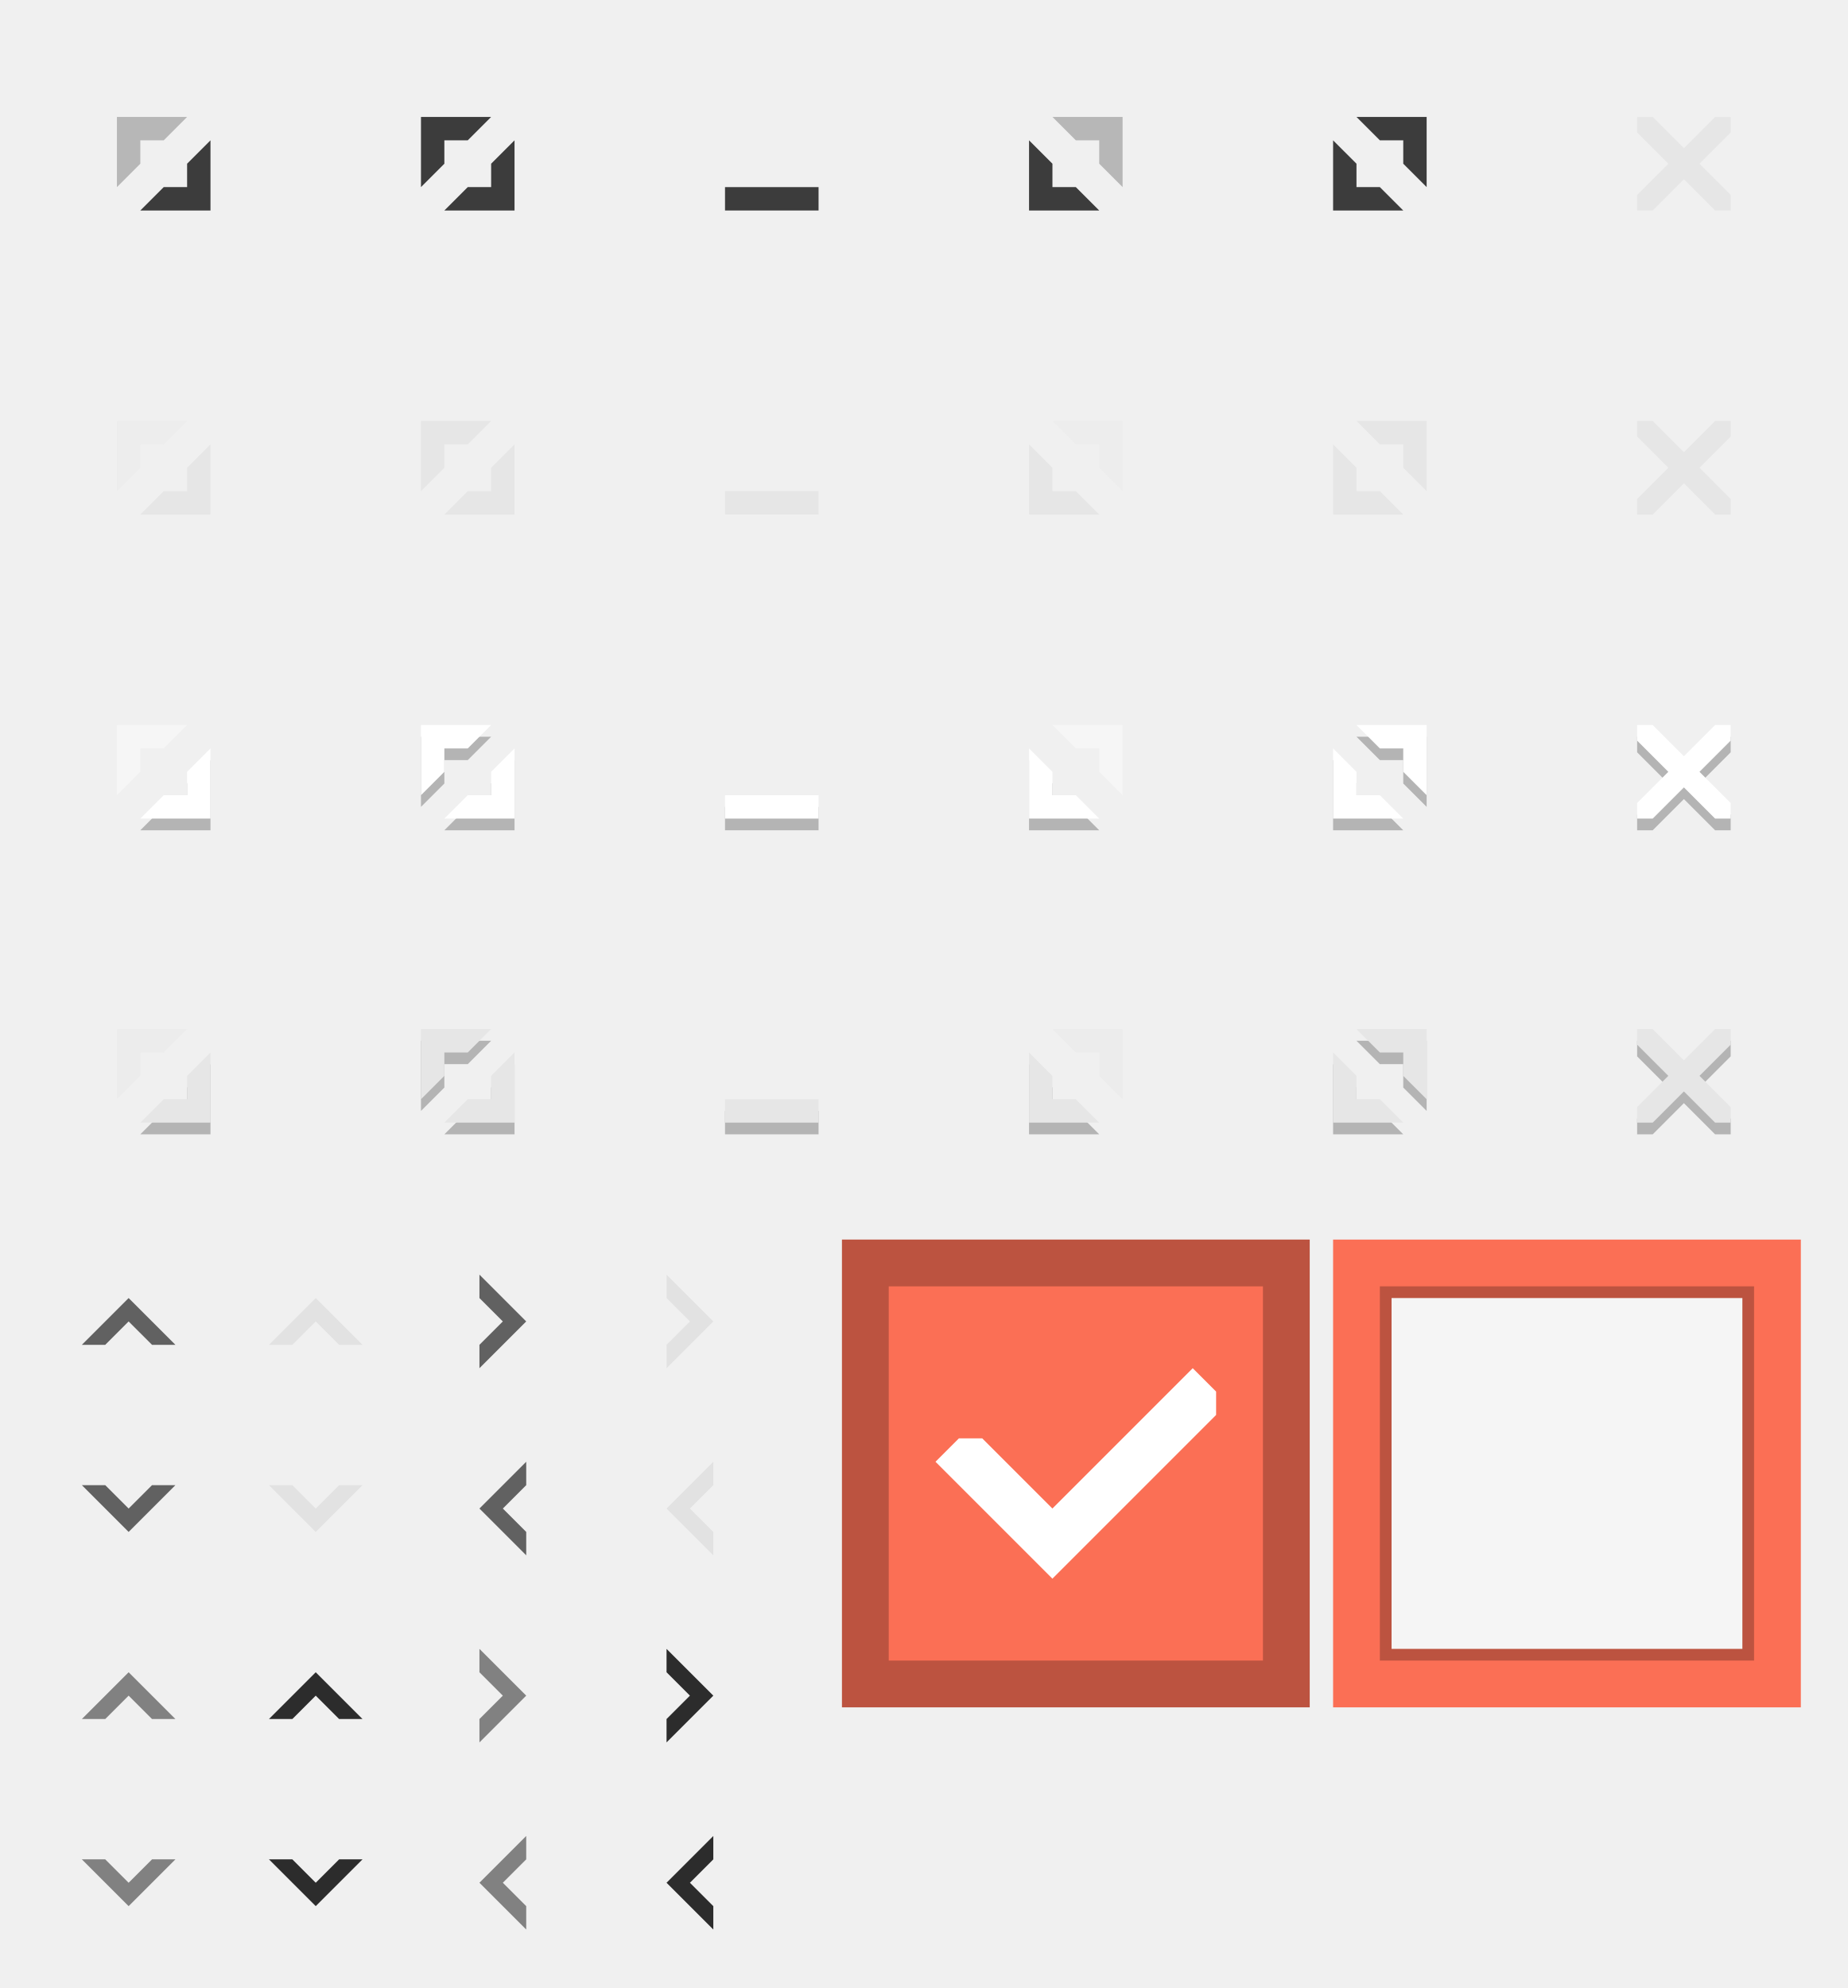
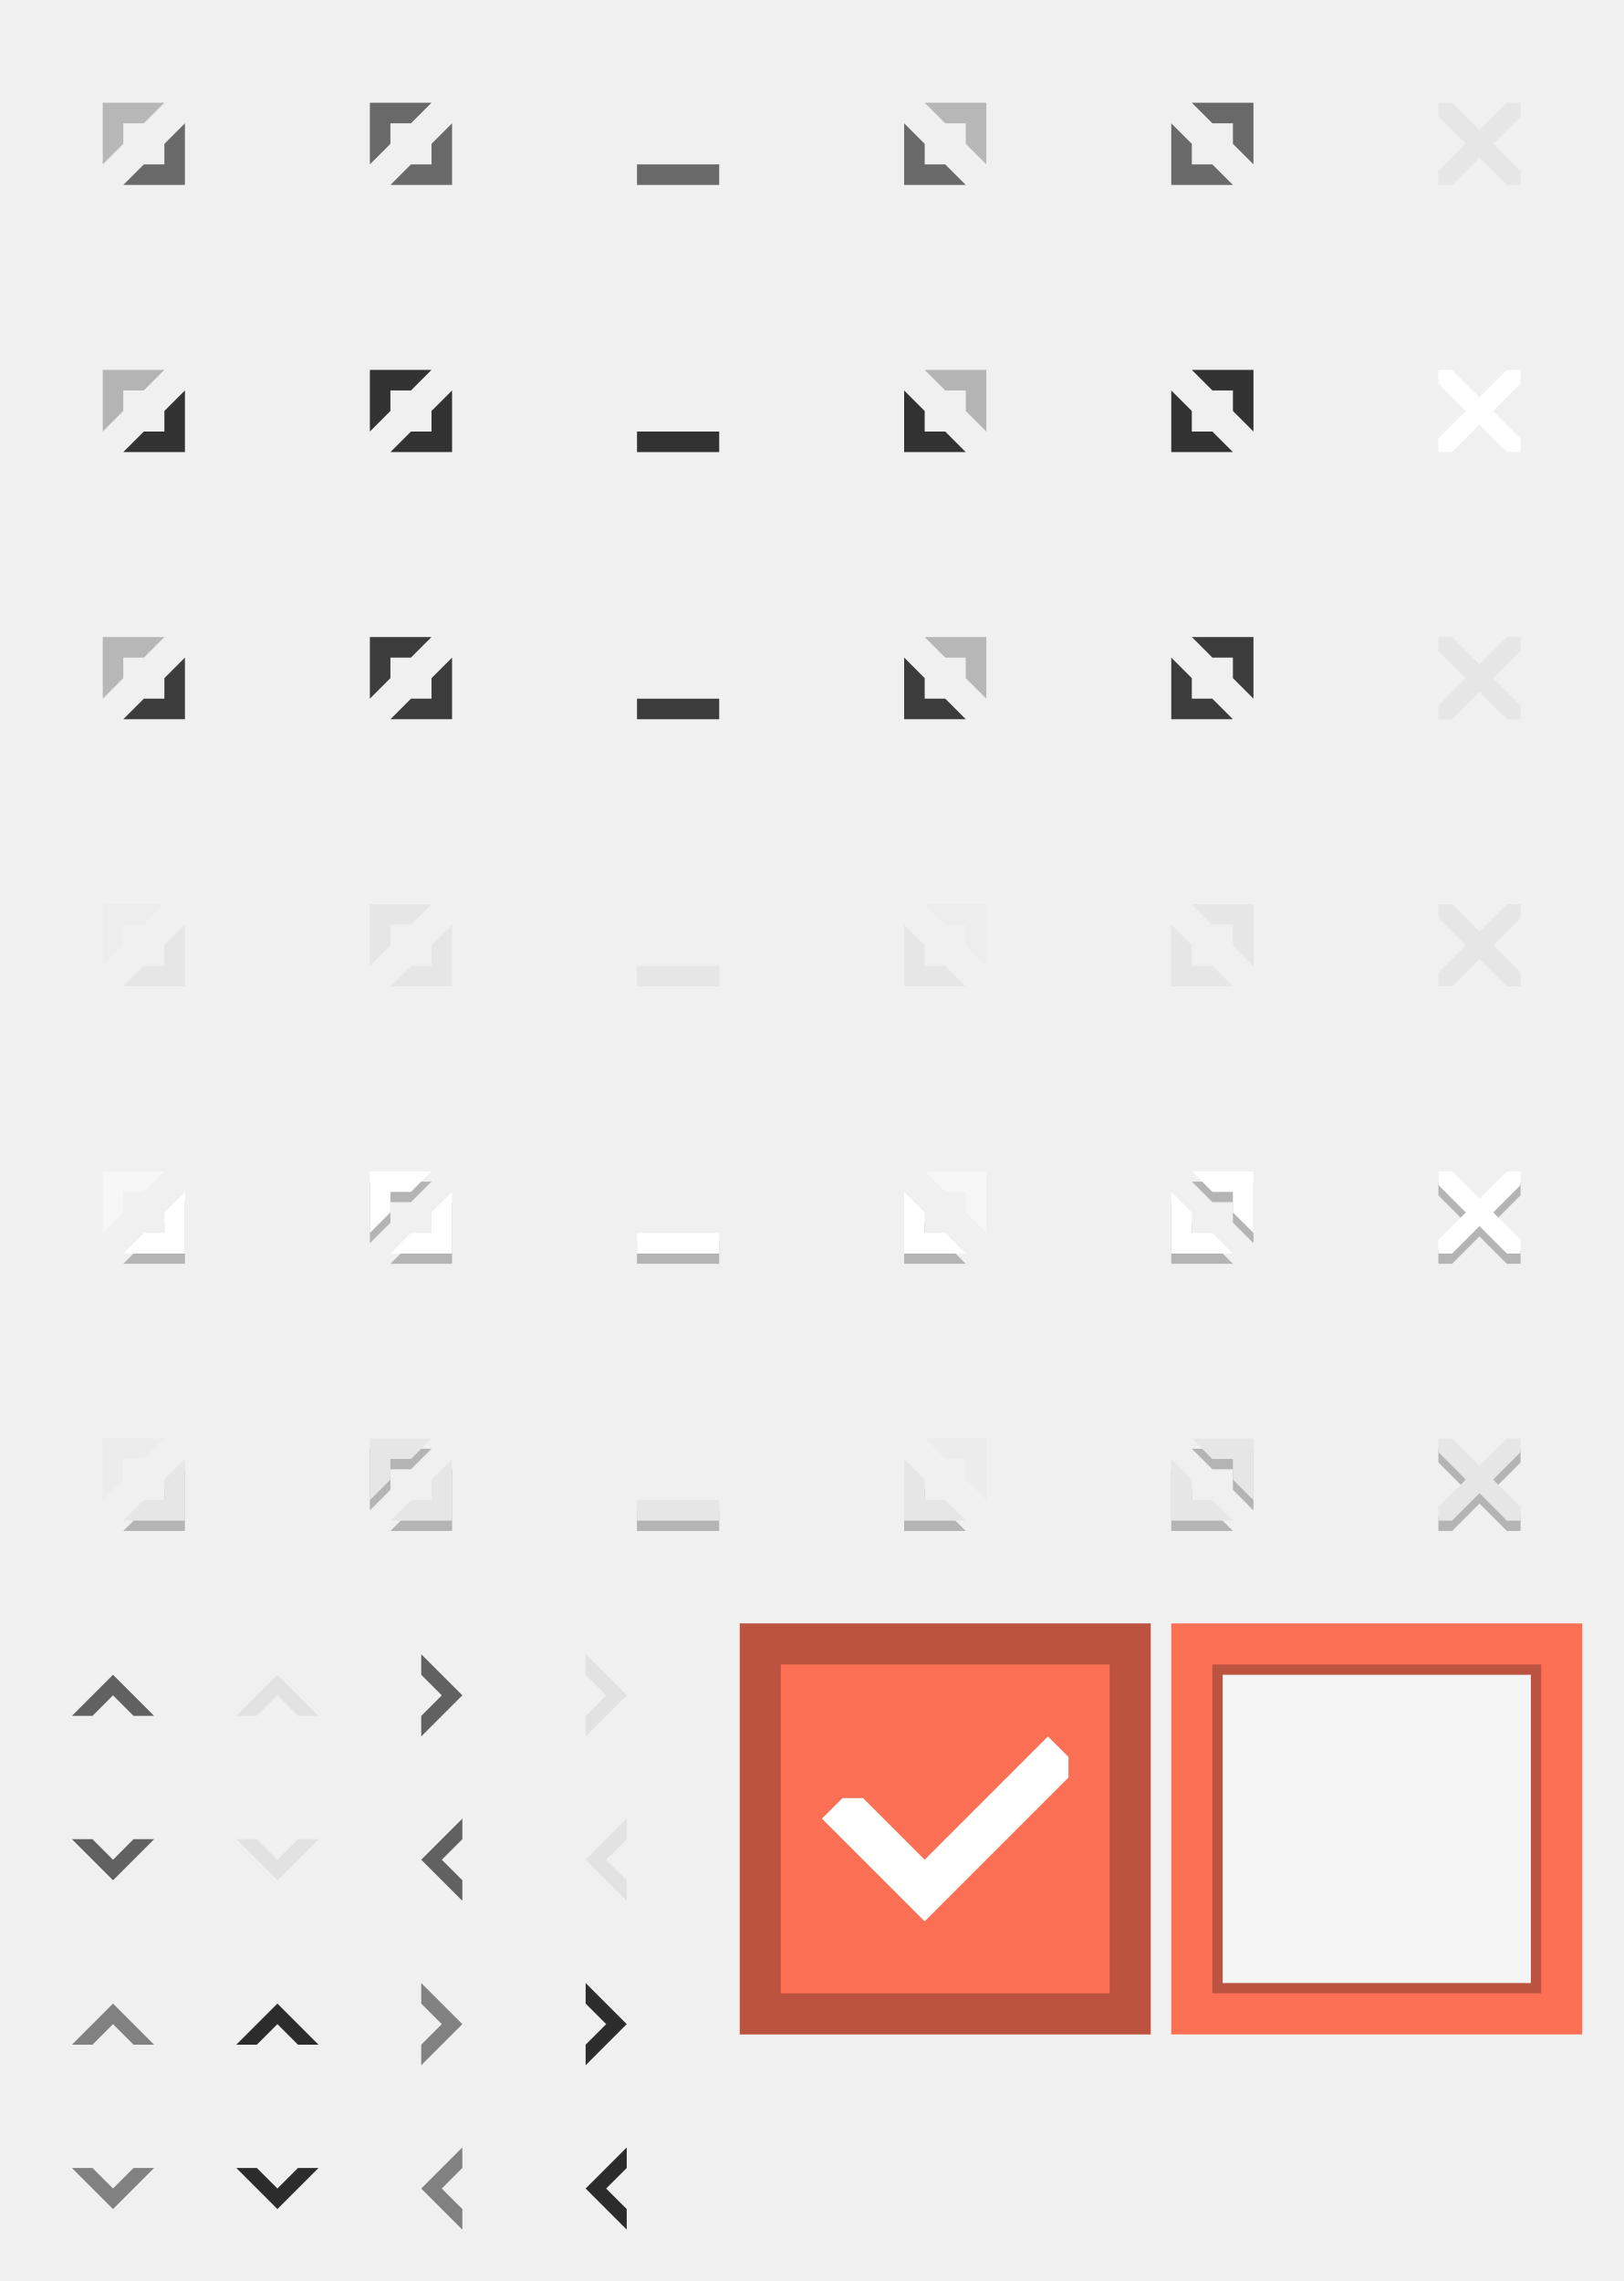
- <svg xmlns="http://www.w3.org/2000/svg" width="158" height="170" viewBox="0 0 158 170" id="svg5203" version="1.1">
+ <svg xmlns="http://www.w3.org/2000/svg" width="158" height="222" viewBox="0 0 158 222" id="svg5203" version="1.1">
  <defs id="defs5205" />
-   <g id="layer1" transform="translate(528.4286,-177.7908)">
+   <g id="layer1" transform="translate(528.4286,-125.7908)">
    <g id="titlebutton-minimize" transform="translate(-2141.429,236.4286)">
      <rect style="opacity:1;fill:#000000;fill-opacity:0;stroke:none;stroke-width:1;stroke-miterlimit:4;stroke-dasharray:none;stroke-dashoffset:0;stroke-opacity:1" id="rect4223" width="24" height="24" x="1667" y="21.362" ry="3" />
      <rect y="36.362" x="1675" height="2" width="8" id="rect4382" style="opacity:1;fill:#000000;fill-opacity:0.251;stroke:none;stroke-width:1;stroke-miterlimit:4;stroke-dasharray:none;stroke-dashoffset:0;stroke-opacity:1" />
      <rect style="opacity:1;fill:#e6e6e6;fill-opacity:1;stroke:none;stroke-width:1;stroke-miterlimit:4;stroke-dasharray:none;stroke-dashoffset:0;stroke-opacity:1" id="rect4203" width="8" height="2" x="1675" y="35.362" />
    </g>
    <g id="titlebutton-minimize-hover" transform="translate(-2141.429,236.4286)">
      <rect ry="4" y="-4.638" x="1667" height="24" width="24" id="rect4213" style="opacity:1;fill:#000000;fill-opacity:0;stroke:none;stroke-width:1;stroke-miterlimit:4;stroke-dasharray:none;stroke-dashoffset:0;stroke-opacity:1" />
      <rect style="opacity:1;fill:#000000;fill-opacity:0;stroke:none;stroke-width:1;stroke-miterlimit:4;stroke-dasharray:none;stroke-dashoffset:0;stroke-opacity:1" id="rect4903" width="22" height="22" x="1668" y="-3.638" ry="3" />
      <rect style="opacity:1;fill:#666666;fill-opacity:0;stroke:none;stroke-width:1;stroke-miterlimit:4;stroke-dasharray:none;stroke-dashoffset:0;stroke-opacity:1" id="rect4215" width="20" height="20" x="1669" y="-2.638" ry="2" />
      <rect style="opacity:1;fill:#000000;fill-opacity:0.251;stroke:none;stroke-width:1;stroke-miterlimit:4;stroke-dasharray:none;stroke-dashoffset:0;stroke-opacity:1" id="rect4380" width="8" height="2" x="1675" y="10.362" />
      <rect y="9.362" x="1675" height="2" width="8" id="rect4207" style="opacity:1;fill:#ffffff;fill-opacity:1;stroke:none;stroke-width:1;stroke-miterlimit:4;stroke-dasharray:none;stroke-dashoffset:0;stroke-opacity:1" />
    </g>
    <g id="titlebutton-maximize-hover" transform="translate(-2141.429,236.4286)">
      <rect style="opacity:1;fill:#000000;fill-opacity:0;stroke:none;stroke-width:1;stroke-miterlimit:4;stroke-dasharray:none;stroke-dashoffset:0;stroke-opacity:1" id="rect4911" width="24" height="24" x="1719" y="-4.638" ry="4" />
      <rect ry="3" y="-3.638" x="1720" height="22" width="22" id="rect4913" style="opacity:1;fill:#000000;fill-opacity:0;stroke:none;stroke-width:1;stroke-miterlimit:4;stroke-dasharray:none;stroke-dashoffset:0;stroke-opacity:1" />
      <rect ry="2" y="-2.638" x="1721" height="20" width="20" id="rect4206" style="opacity:1;fill:#666666;fill-opacity:0;stroke:none;stroke-width:1;stroke-miterlimit:4;stroke-dasharray:none;stroke-dashoffset:0;stroke-opacity:1" />
      <path style="fill:#000000;fill-opacity:0.251;fill-rule:evenodd;stroke:none;stroke-width:1px;stroke-linecap:butt;stroke-linejoin:miter;stroke-opacity:1" d="m 1729,4.362 2,2 h 2 v 2 l 2,2 v -6 z m -2,2 v 6 h 6 l -2,-2 h -2 v -2 z" id="path4366" />
      <path id="path4236" d="m 1729,3.362 2,2 h 2 v 2 l 2,2 v -6 z m -2,2 v 6 h 6 l -2,-2 h -2 v -2 z" style="fill:#ffffff;fill-rule:evenodd;stroke:none;stroke-width:1px;stroke-linecap:butt;stroke-linejoin:miter;stroke-opacity:1" />
    </g>
    <g id="titlebutton-maximize" transform="translate(-2141.429,236.4286)">
      <rect style="opacity:1;fill:#000000;fill-opacity:0;stroke:none;stroke-width:1;stroke-miterlimit:4;stroke-dasharray:none;stroke-dashoffset:0;stroke-opacity:1" id="rect4221" width="24" height="24" x="1719" y="21.362" ry="3" />
      <path id="path4368" d="m 1729,30.362 2,2 h 2 v 2 l 2,2 v -6 z m -2,2 v 6 h 6 l -2,-2 h -2 v -2 z" style="fill:#000000;fill-opacity:0.251;fill-rule:evenodd;stroke:none;stroke-width:1px;stroke-linecap:butt;stroke-linejoin:miter;stroke-opacity:1" />
      <path style="fill:#e6e6e6;fill-rule:evenodd;stroke:none;stroke-width:1px;stroke-linecap:butt;stroke-linejoin:miter;stroke-opacity:1" d="m 1729,29.362 2,2 h 2 v 2 l 2,2 v -6 z m -2,2 v 6 h 6 l -2,-2 h -2 v -2 z" id="path4246" />
    </g>
    <g transform="translate(-2141.429,188.4286)" id="titlebutton-close">
      <rect ry="3" y="69.362" x="1745" height="24" width="24" id="rect4219" style="opacity:1;fill:#000000;fill-opacity:0;stroke:none;stroke-width:1;stroke-miterlimit:4;stroke-dasharray:none;stroke-dashoffset:0;stroke-opacity:1" />
      <rect style="opacity:1;fill:#b55f5f;fill-opacity:0;stroke:none;stroke-width:1;stroke-miterlimit:4;stroke-dasharray:none;stroke-dashoffset:0;stroke-opacity:1" id="rect4250" width="20" height="20" x="1747" y="71.362" ry="2" />
      <path style="fill:#000000;fill-opacity:0.251;stroke:none" d="m 1753,78.362 v 1.333 l 2.667,2.667 -2.667,2.667 v 1.333 h 1.333 l 2.667,-2.667 2.667,2.667 H 1761 v -1.333 l -2.667,-2.667 2.667,-2.667 v -1.333 h -1.333 l -2.667,2.667 -2.667,-2.667 z" id="path4316" />
      <path style="fill:#e6e6e6;fill-opacity:1;stroke:none" d="m 1753,77.362 v 1.333 l 2.667,2.667 -2.667,2.667 v 1.333 h 1.333 l 2.667,-2.667 2.667,2.667 H 1761 v -1.333 l -2.667,-2.667 2.667,-2.667 v -1.333 h -1.333 l -2.667,2.667 -2.667,-2.667 z" id="path4359" />
    </g>
    <g id="titlebutton-unmaximize-hover" transform="translate(-2141.429,236.4286)">
      <rect ry="4" y="-4.638" x="1693" height="24" width="24" id="rect4802" style="opacity:1;fill:#000000;fill-opacity:0;stroke:none;stroke-width:1;stroke-miterlimit:4;stroke-dasharray:none;stroke-dashoffset:0;stroke-opacity:1" />
      <rect style="opacity:1;fill:#000000;fill-opacity:0;stroke:none;stroke-width:1;stroke-miterlimit:4;stroke-dasharray:none;stroke-dashoffset:0;stroke-opacity:1" id="rect4804" width="22" height="22" x="1694" y="-3.638" ry="3" />
      <rect style="opacity:1;fill:#666666;fill-opacity:0;stroke:none;stroke-width:1;stroke-miterlimit:4;stroke-dasharray:none;stroke-dashoffset:0;stroke-opacity:1" id="rect4807" width="20" height="20" x="1695" y="-2.638" ry="2" />
      <path style="fill:#000000;fill-opacity:0.251;fill-rule:evenodd;stroke:none;stroke-width:1px;stroke-linecap:butt;stroke-linejoin:miter;stroke-opacity:1" d="m 1701,6.362 v 6 h 6 l -2,-2 h -2 v -2 z" id="path4378" />
      <g transform="translate(-26,10)" id="g4846">
        <path style="fill:#ffffff;fill-rule:evenodd;stroke:none;stroke-width:1px;stroke-linecap:butt;stroke-linejoin:miter;stroke-opacity:1" d="m 1727,-4.638 2,2 v 2 h 2 l 2,2 h -6 z" id="path4809" />
        <path id="path4841" d="m 1735,-0.638 -2,-2 v -2 h -2 l -2,-2 h 6 z" style="fill:#ffffff;fill-opacity:0.391;fill-rule:evenodd;stroke:none;stroke-width:1px;stroke-linecap:butt;stroke-linejoin:miter;stroke-opacity:1" />
      </g>
    </g>
    <g id="titlebutton-unmaximize" transform="translate(-2141.429,236.4286)">
      <rect ry="3" y="21.362" x="1693" height="24" width="24" id="rect4813" style="opacity:1;fill:#000000;fill-opacity:0;stroke:none;stroke-width:1;stroke-miterlimit:4;stroke-dasharray:none;stroke-dashoffset:0;stroke-opacity:1" />
      <path id="path4370" d="m 1701,32.362 v 6 h 6 l -2,-2 h -2 v -2 z" style="fill:#000000;fill-opacity:0.251;fill-rule:evenodd;stroke:none;stroke-width:1px;stroke-linecap:butt;stroke-linejoin:miter;stroke-opacity:1" />
      <path style="fill:#e6e6e6;fill-opacity:1;fill-rule:evenodd;stroke:none;stroke-width:1px;stroke-linecap:butt;stroke-linejoin:miter;stroke-opacity:1" d="m 1701,31.362 2,2 v 2 h 2 l 2,2 h -6 z" id="path4852" />
      <path id="path4854" d="m 1709,35.362 -2,-2 v -2 h -2 l -2,-2 h 6 z" style="fill:#e6e6e6;fill-opacity:0.391;fill-rule:evenodd;stroke:none;stroke-width:1px;stroke-linecap:butt;stroke-linejoin:miter;stroke-opacity:1" />
    </g>
    <g id="titlebutton-maximize-hover-left" transform="translate(-2141.429,236.4286)">
      <rect transform="scale(-1,1)" ry="4" y="-4.638" x="-1665" height="24" width="24" id="rect4873" style="opacity:1;fill:#000000;fill-opacity:0;stroke:none;stroke-width:1;stroke-miterlimit:4;stroke-dasharray:none;stroke-dashoffset:0;stroke-opacity:1" />
      <rect transform="scale(-1,1)" style="opacity:1;fill:#000000;fill-opacity:0;stroke:none;stroke-width:1;stroke-miterlimit:4;stroke-dasharray:none;stroke-dashoffset:0;stroke-opacity:1" id="rect4875" width="22" height="22" x="-1664" y="-3.638" ry="3" />
      <rect transform="scale(-1,1)" style="opacity:1;fill:#666666;fill-opacity:0;stroke:none;stroke-width:1;stroke-miterlimit:4;stroke-dasharray:none;stroke-dashoffset:0;stroke-opacity:1" id="rect4877" width="20" height="20" x="-1663" y="-2.638" ry="2" />
      <path id="path4384" d="m 1655,4.362 -2,2 h -2 v 2 l -2,2 v -6 z m 2,2 v 6 h -6 l 2,-2 h 2 v -2 z" style="fill:#000000;fill-opacity:0.251;fill-rule:evenodd;stroke:none;stroke-width:1px;stroke-linecap:butt;stroke-linejoin:miter;stroke-opacity:1" />
      <path style="fill:#ffffff;fill-rule:evenodd;stroke:none;stroke-width:1px;stroke-linecap:butt;stroke-linejoin:miter;stroke-opacity:1" d="m 1655,3.362 -2,2 h -2 v 2 l -2,2 v -6 z m 2,2 v 6 h -6 l 2,-2 h 2 v -2 z" id="path4879" />
    </g>
    <g id="titlebutton-maximize-left" transform="translate(-2141.429,236.4286)">
      <rect transform="scale(-1,1)" ry="3" y="21.362" x="-1665" height="24" width="24" id="rect4883" style="opacity:1;fill:#000000;fill-opacity:0;stroke:none;stroke-width:1;stroke-miterlimit:4;stroke-dasharray:none;stroke-dashoffset:0;stroke-opacity:1" />
      <path style="fill:#000000;fill-opacity:0.251;fill-rule:evenodd;stroke:none;stroke-width:1px;stroke-linecap:butt;stroke-linejoin:miter;stroke-opacity:1" d="m 1655,30.362 -2,2 h -2 v 2 l -2,2 v -6 z m 2,2 v 6 h -6 l 2,-2 h 2 v -2 z" id="path4386" />
      <path id="path4885" d="m 1655,29.362 -2,2 h -2 v 2 l -2,2 v -6 z m 2,2 v 6 h -6 l 2,-2 h 2 v -2 z" style="fill:#e6e6e6;fill-rule:evenodd;stroke:none;stroke-width:1px;stroke-linecap:butt;stroke-linejoin:miter;stroke-opacity:1" />
    </g>
    <g id="titlebutton-unmaximize-hover-left" transform="translate(-2141.429,236.4286)">
      <rect transform="scale(-1,1)" style="opacity:1;fill:#000000;fill-opacity:0;stroke:none;stroke-width:1;stroke-miterlimit:4;stroke-dasharray:none;stroke-dashoffset:0;stroke-opacity:1" id="rect4889" width="24" height="24" x="-1639" y="-4.638" ry="4" />
      <rect transform="scale(-1,1)" ry="3" y="-3.638" x="-1638" height="22" width="22" id="rect4891" style="opacity:1;fill:#000000;fill-opacity:0;stroke:none;stroke-width:1;stroke-miterlimit:4;stroke-dasharray:none;stroke-dashoffset:0;stroke-opacity:1" />
      <rect transform="scale(-1,1)" ry="2" y="-2.638" x="-1637" height="20" width="20" id="rect4893" style="opacity:1;fill:#666666;fill-opacity:0;stroke:none;stroke-width:1;stroke-miterlimit:4;stroke-dasharray:none;stroke-dashoffset:0;stroke-opacity:1" />
      <path id="path4388" d="m 1631,6.362 v 6 h -6 l 2,-2 h 2 v -2 z" style="fill:#000000;fill-opacity:0.251;fill-rule:evenodd;stroke:none;stroke-width:1px;stroke-linecap:butt;stroke-linejoin:miter;stroke-opacity:1" />
      <g transform="matrix(-1,0,0,1,3358,10)" id="g4895">
        <path id="path4897" d="m 1727,-4.638 2,2 v 2 h 2 l 2,2 h -6 z" style="fill:#ffffff;fill-rule:evenodd;stroke:none;stroke-width:1px;stroke-linecap:butt;stroke-linejoin:miter;stroke-opacity:1" />
        <path style="fill:#ffffff;fill-opacity:0.391;fill-rule:evenodd;stroke:none;stroke-width:1px;stroke-linecap:butt;stroke-linejoin:miter;stroke-opacity:1" d="m 1735,-0.638 -2,-2 v -2 h -2 l -2,-2 h 6 z" id="path4899" />
      </g>
    </g>
    <g id="titlebutton-unmaximize-left" transform="translate(-2141.429,236.4286)">
      <rect transform="scale(-1,1)" style="opacity:1;fill:#000000;fill-opacity:0;stroke:none;stroke-width:1;stroke-miterlimit:4;stroke-dasharray:none;stroke-dashoffset:0;stroke-opacity:1" id="rect4904" width="24" height="24" x="-1639" y="21.362" ry="3" />
      <path style="fill:#000000;fill-opacity:0.251;fill-rule:evenodd;stroke:none;stroke-width:1px;stroke-linecap:butt;stroke-linejoin:miter;stroke-opacity:1" d="m 1631,32.362 v 6 h -6 l 2,-2 h 2 v -2 z" id="path4390" />
      <path id="path4906" d="m 1631,31.362 -2,2 v 2 h -2 l -2,2 h 6 z" style="fill:#e6e6e6;fill-opacity:1;fill-rule:evenodd;stroke:none;stroke-width:1px;stroke-linecap:butt;stroke-linejoin:miter;stroke-opacity:1" />
      <path style="fill:#e6e6e6;fill-opacity:0.391;fill-rule:evenodd;stroke:none;stroke-width:1px;stroke-linecap:butt;stroke-linejoin:miter;stroke-opacity:1" d="m 1623,35.362 2,-2 v -2 h 2 l 2,-2 h -6 z" id="path4908" />
    </g>
    <g id="titlebutton-minimize-backdrop" transform="translate(-2141.429,236.4286)">
      <rect ry="3" y="-30.638" x="1667" height="24" width="24" id="rect4920" style="opacity:1;fill:#000000;fill-opacity:0;stroke:none;stroke-width:1;stroke-miterlimit:4;stroke-dasharray:none;stroke-dashoffset:0;stroke-opacity:1" />
      <rect y="-16.638" x="1675" height="2" width="8" id="rect4922" style="opacity:1;fill:#e6e6e6;fill-opacity:1;stroke:none;stroke-width:1;stroke-miterlimit:4;stroke-dasharray:none;stroke-dashoffset:0;stroke-opacity:1" />
    </g>
    <g id="titlebutton-maximize-backdrop" transform="translate(-2141.429,186.4286)">
      <rect ry="3" y="19.362" x="1719" height="24" width="24" id="rect4926" style="opacity:1;fill:#000000;fill-opacity:0;stroke:none;stroke-width:1;stroke-miterlimit:4;stroke-dasharray:none;stroke-dashoffset:0;stroke-opacity:1" />
      <path id="path4928" d="m 1729,27.362 2,2 h 2 v 2 l 2,2 v -6 z m -2,2 v 6 h 6 l -2,-2 h -2 v -2 z" style="fill:#e6e6e6;fill-opacity:1;fill-rule:evenodd;stroke:none;stroke-width:1px;stroke-linecap:butt;stroke-linejoin:miter;stroke-opacity:1" />
    </g>
    <g id="titlebutton-unmaximize-backdrop" transform="translate(-2141.429,236.4286)">
      <rect style="opacity:1;fill:#000000;fill-opacity:0;stroke:none;stroke-width:1;stroke-miterlimit:4;stroke-dasharray:none;stroke-dashoffset:0;stroke-opacity:1" id="rect4932" width="24" height="24" x="1693" y="-30.638" ry="3" />
      <path id="path4934" d="m 1701,-20.638 2,2 v 2 h 2 l 2,2 h -6 z" style="fill:#e6e6e6;fill-opacity:1;fill-rule:evenodd;stroke:none;stroke-width:1px;stroke-linecap:butt;stroke-linejoin:miter;stroke-opacity:1" />
      <path style="fill:#e6e6e6;fill-opacity:0.314;fill-rule:evenodd;stroke:none;stroke-width:1px;stroke-linecap:butt;stroke-linejoin:miter;stroke-opacity:1" d="m 1709,-16.638 -2,-2 v -2 h -2 l -2,-2 h 6 z" id="path4936" />
    </g>
    <g id="titlebutton-maximize-backdrop-left" transform="translate(-2141.429,236.4286)">
      <rect transform="scale(-1,1)" style="opacity:1;fill:#000000;fill-opacity:0;stroke:none;stroke-width:1;stroke-miterlimit:4;stroke-dasharray:none;stroke-dashoffset:0;stroke-opacity:1" id="rect4940" width="24" height="24" x="-1665" y="-30.638" ry="3" />
      <path style="fill:#e6e6e6;fill-opacity:1;fill-rule:evenodd;stroke:none;stroke-width:1px;stroke-linecap:butt;stroke-linejoin:miter;stroke-opacity:1" d="m 1655,-22.638 -2,2 h -2 v 2 l -2,2 v -6 z m 2,2 v 6 h -6 l 2,-2 h 2 v -2 z" id="path4942" />
    </g>
    <g id="titlebutton-unmaximize-backdrop-left" transform="translate(-2141.429,236.4286)">
      <rect transform="scale(-1,1)" ry="3" y="-30.638" x="-1639" height="24" width="24" id="rect4946" style="opacity:1;fill:#000000;fill-opacity:0;stroke:none;stroke-width:1;stroke-miterlimit:4;stroke-dasharray:none;stroke-dashoffset:0;stroke-opacity:1" />
      <path style="fill:#e6e6e6;fill-opacity:1;fill-rule:evenodd;stroke:none;stroke-width:1px;stroke-linecap:butt;stroke-linejoin:miter;stroke-opacity:1" d="m 1631,-20.638 -2,2 v 2 h -2 l -2,2 h 6 z" id="path4948" />
      <path id="path4950" d="m 1623,-16.638 2,-2 v -2 h 2 l 2,-2 h -6 z" style="fill:#e6e6e6;fill-opacity:0.314;fill-rule:evenodd;stroke:none;stroke-width:1px;stroke-linecap:butt;stroke-linejoin:miter;stroke-opacity:1" />
    </g>
    <g id="titlebutton-close-hover" transform="translate(-2141.429,186.4286)">
      <rect ry="4" y="45.362" x="1745" height="24" width="24" id="rect4915" style="opacity:1;fill:#000000;fill-opacity:0;stroke:none;stroke-width:1;stroke-miterlimit:4;stroke-dasharray:none;stroke-dashoffset:0;stroke-opacity:1" />
      <rect style="opacity:1;fill:#000000;fill-opacity:0;stroke:none;stroke-width:1;stroke-miterlimit:4;stroke-dasharray:none;stroke-dashoffset:0;stroke-opacity:1" id="rect4917" width="22" height="22" x="1746" y="46.362" ry="3" />
      <rect ry="2" y="47.362" x="1747" height="20" width="20" id="rect4194" style="opacity:1;fill:#d35f5f;fill-opacity:0;stroke:none;stroke-width:1;stroke-miterlimit:4;stroke-dasharray:none;stroke-dashoffset:0;stroke-opacity:1" />
      <path id="path4307" d="m 1753,54.362 v 1.333 l 2.667,2.667 -2.667,2.667 v 1.333 h 1.333 l 2.667,-2.667 2.667,2.667 H 1761 v -1.333 l -2.667,-2.667 2.667,-2.667 v -1.333 h -1.333 l -2.667,2.667 -2.667,-2.667 z" style="fill:#000000;fill-opacity:0.251;stroke:none" />
      <path id="path4282" d="m 1753,53.362 v 1.333 l 2.667,2.667 -2.667,2.667 v 1.333 h 1.333 l 2.667,-2.667 2.667,2.667 H 1761 v -1.333 l -2.667,-2.667 2.667,-2.667 v -1.333 h -1.333 l -2.667,2.667 -2.667,-2.667 z" style="fill:#ffffff;fill-opacity:1;stroke:none" />
    </g>
    <g id="titlebutton-close-backdrop" transform="translate(-2141.429,184.4286)">
      <rect style="opacity:1;fill:#000000;fill-opacity:0;stroke:none;stroke-width:1;stroke-miterlimit:4;stroke-dasharray:none;stroke-dashoffset:0;stroke-opacity:1" id="rect4912" width="24" height="24" x="1745" y="21.362" ry="3" />
      <rect ry="2" y="23.362" x="1747" height="20" width="20" id="rect4914" style="opacity:1;fill:#b55f5f;fill-opacity:0;stroke:none;stroke-width:1;stroke-miterlimit:4;stroke-dasharray:none;stroke-dashoffset:0;stroke-opacity:1" />
      <path style="fill:#e6e6e6;fill-opacity:1;stroke:none" d="m 1753,29.362 v 1.333 l 2.667,2.667 -2.667,2.667 v 1.333 h 1.333 l 2.667,-2.667 2.667,2.667 H 1761 v -1.333 l -2.667,-2.667 2.667,-2.667 v -1.333 h -1.333 l -2.667,2.667 -2.667,-2.667 z" id="path4284" />
    </g>
    <g transform="matrix(0.9999899,0,0,1,-508.4288,-706.5714)" id="scrollarrow-down">
      <rect ry="0.087" y="1038.362" x="0" height="14" width="14" id="rect4153" style="opacity:1;fill:#00ffff;fill-opacity:0;stroke:none;stroke-width:0.5;stroke-miterlimit:4;stroke-dasharray:none;stroke-opacity:1" />
      <path id="path4149-36" d="m 7,1047.362 -4,-4 h 2 l 2,2 2,-2 h 2 z" style="fill:#2c2c2c;fill-opacity:1;fill-rule:evenodd;stroke:none;stroke-width:1px;stroke-linecap:butt;stroke-linejoin:miter;stroke-opacity:1" />
    </g>
    <g transform="matrix(0.9999899,0,0,1,-508.4288,-706.5714)" id="scrollarrow-down-insensitive">
      <rect style="opacity:1;fill:#00ffff;fill-opacity:0;stroke:none;stroke-width:0.5;stroke-miterlimit:4;stroke-dasharray:none;stroke-opacity:1" id="rect4155-7" width="14" height="14" x="-16" y="1038.362" ry="0.087" />
      <path style="fill:#818181;fill-opacity:1;fill-rule:evenodd;stroke:none;stroke-width:1px;stroke-linecap:butt;stroke-linejoin:miter;stroke-opacity:1" d="m -9,1047.362 -4,-4 h 2 l 2,2 2,-2 h 2 z" id="path4151" />
    </g>
    <g transform="matrix(0.9999899,0,0,1,-508.4288,-706.5714)" id="scrollarrow-up">
      <rect transform="scale(1,-1)" style="opacity:1;fill:#00ffff;fill-opacity:0;stroke:none;stroke-width:0.5;stroke-miterlimit:4;stroke-dasharray:none;stroke-opacity:1" id="rect4157-5" width="14" height="14" x="0" y="-1036.362" ry="0.087" />
      <path style="fill:#2c2c2c;fill-opacity:1;fill-rule:evenodd;stroke:none;stroke-width:1px;stroke-linecap:butt;stroke-linejoin:miter;stroke-opacity:1" d="m 7,1027.362 -4,4 h 2 l 2,-2 2,2 h 2 z" id="path4159" />
    </g>
    <g transform="matrix(0.9999899,0,0,1,-508.4288,-706.5714)" id="scrollarrow-up-insensitive">
      <rect transform="scale(1,-1)" ry="0.087" y="-1036.362" x="-16" height="14" width="14" id="rect4161" style="opacity:1;fill:#00ffff;fill-opacity:0;stroke:none;stroke-width:0.5;stroke-miterlimit:4;stroke-dasharray:none;stroke-opacity:1" />
      <path id="path4163" d="m -9,1027.362 -4,4 h 2 l 2,-2 2,2 h 2 z" style="fill:#818181;fill-opacity:1;fill-rule:evenodd;stroke:none;stroke-width:1px;stroke-linecap:butt;stroke-linejoin:miter;stroke-opacity:1" />
    </g>
    <g transform="matrix(0.9999899,0,0,1,-508.4288,-706.5714)" id="scrollarrow-left">
      <rect transform="rotate(90)" style="opacity:1;fill:#00ffff;fill-opacity:0;stroke:none;stroke-width:0.5;stroke-miterlimit:4;stroke-dasharray:none;stroke-opacity:1" id="rect4165" width="14" height="14" x="1038.362" y="-46" ry="0.087" />
      <path style="fill:#2c2c2c;fill-opacity:1;fill-rule:evenodd;stroke:none;stroke-width:1px;stroke-linecap:butt;stroke-linejoin:miter;stroke-opacity:1" d="m 37,1045.362 4,-4 v 2 l -2,2 2,2 v 2 z" id="path4167" />
    </g>
    <g transform="matrix(0.9999899,0,0,1,-508.4288,-706.5714)" id="scrollarrow-left-insensitive">
      <rect transform="rotate(90)" ry="0.087" y="-30" x="1038.362" height="14" width="14" id="rect4169" style="opacity:1;fill:#00ffff;fill-opacity:0;stroke:none;stroke-width:0.5;stroke-miterlimit:4;stroke-dasharray:none;stroke-opacity:1" />
      <path id="path4171" d="m 21,1045.362 4,-4 v 2 l -2,2 2,2 v 2 z" style="fill:#818181;fill-opacity:1;fill-rule:evenodd;stroke:none;stroke-width:1px;stroke-linecap:butt;stroke-linejoin:miter;stroke-opacity:1" />
    </g>
    <g transform="matrix(0.9999899,0,0,1,-508.4288,-706.5714)" id="scrollarrow-right">
      <rect ry="0.087" y="32" x="1022.362" height="14" width="14" id="rect4173" style="opacity:1;fill:#00ffff;fill-opacity:0;stroke:none;stroke-width:0.5;stroke-miterlimit:4;stroke-dasharray:none;stroke-opacity:1" transform="matrix(0,1,1,0,0,0)" />
      <path id="path4175" d="m 41,1029.362 -4,-4 v 2 l 2,2 -2,2 v 2 z" style="fill:#2c2c2c;fill-opacity:1;fill-rule:evenodd;stroke:none;stroke-width:1px;stroke-linecap:butt;stroke-linejoin:miter;stroke-opacity:1" />
    </g>
    <g transform="matrix(0.9999899,0,0,1,-508.4288,-706.5714)" id="scrollarrow-right-insensitive">
      <rect style="opacity:1;fill:#00ffff;fill-opacity:0;stroke:none;stroke-width:0.5;stroke-miterlimit:4;stroke-dasharray:none;stroke-opacity:1" id="rect4177" width="14" height="14" x="1022.362" y="16" ry="0.087" transform="matrix(0,1,1,0,0,0)" />
      <path style="fill:#818181;fill-opacity:1;fill-rule:evenodd;stroke:none;stroke-width:1px;stroke-linecap:butt;stroke-linejoin:miter;stroke-opacity:1" d="m 25,1029.362 -4,-4 v 2 l 2,2 -2,2 v 2 z" id="path4179" />
    </g>
    <g transform="translate(-1050.429,-586.5714)" id="scrollarrow-down-dark">
      <rect style="opacity:1;fill:#00ffff;fill-opacity:0;stroke:none;stroke-width:0.5;stroke-miterlimit:4;stroke-dasharray:none;stroke-opacity:1" id="rect5430" width="14" height="14" x="542" y="886.362" ry="0.087" />
      <path style="fill:#e2e2e2;fill-opacity:1;fill-rule:evenodd;stroke:none;stroke-width:1px;stroke-linecap:butt;stroke-linejoin:miter;stroke-opacity:1" d="m 549,895.362 -4,-4 h 2 l 2,2 2,-2 h 2 z" id="path5432" />
    </g>
    <g transform="translate(-1050.429,-586.5714)" id="scrollarrow-down-insensitive-dark">
      <rect ry="0.087" y="886.362" x="526" height="14" width="14" id="rect5436" style="opacity:1;fill:#00ffff;fill-opacity:0;stroke:none;stroke-width:0.5;stroke-miterlimit:4;stroke-dasharray:none;stroke-opacity:1" />
      <path id="path5438" d="m 533,895.362 -4,-4 h 2 l 2,2 2,-2 h 2 z" style="fill:#616161;fill-opacity:1;fill-rule:evenodd;stroke:none;stroke-width:1px;stroke-linecap:butt;stroke-linejoin:miter;stroke-opacity:1" />
    </g>
    <g transform="translate(-1050.429,-586.5714)" id="scrollarrow-up-dark">
      <rect ry="0.087" y="-884.362" x="542" height="14" width="14" id="rect5442" style="opacity:1;fill:#00ffff;fill-opacity:0;stroke:none;stroke-width:0.5;stroke-miterlimit:4;stroke-dasharray:none;stroke-opacity:1" transform="scale(1,-1)" />
      <path id="path5444" d="m 549,875.362 -4,4 h 2 l 2,-2 2,2 h 2 z" style="fill:#e2e2e2;fill-opacity:1;fill-rule:evenodd;stroke:none;stroke-width:1px;stroke-linecap:butt;stroke-linejoin:miter;stroke-opacity:1" />
    </g>
    <g transform="translate(-1050.429,-586.5714)" id="scrollarrow-up-insensitive-dark">
      <rect style="opacity:1;fill:#00ffff;fill-opacity:0;stroke:none;stroke-width:0.5;stroke-miterlimit:4;stroke-dasharray:none;stroke-opacity:1" id="rect5448" width="14" height="14" x="526" y="-884.362" ry="0.087" transform="scale(1,-1)" />
      <path style="fill:#616161;fill-opacity:1;fill-rule:evenodd;stroke:none;stroke-width:1px;stroke-linecap:butt;stroke-linejoin:miter;stroke-opacity:1" d="m 533,875.362 -4,4 h 2 l 2,-2 2,2 h 2 z" id="path5450" />
    </g>
    <g transform="translate(-1050.429,-586.5714)" id="scrollarrow-left-dark">
      <rect ry="0.087" y="-588" x="886.362" height="14" width="14" id="rect5454" style="opacity:1;fill:#00ffff;fill-opacity:0;stroke:none;stroke-width:0.5;stroke-miterlimit:4;stroke-dasharray:none;stroke-opacity:1" transform="rotate(90)" />
      <path id="path5456" d="m 579,893.362 4,-4 v 2 l -2,2 2,2 v 2 z" style="fill:#e2e2e2;fill-opacity:1;fill-rule:evenodd;stroke:none;stroke-width:1px;stroke-linecap:butt;stroke-linejoin:miter;stroke-opacity:1" />
    </g>
    <g transform="translate(-1050.429,-586.5714)" id="scrollarrow-left-insensitive-dark">
      <rect style="opacity:1;fill:#00ffff;fill-opacity:0;stroke:none;stroke-width:0.5;stroke-miterlimit:4;stroke-dasharray:none;stroke-opacity:1" id="rect5460" width="14" height="14" x="886.362" y="-572" ry="0.087" transform="rotate(90)" />
      <path style="fill:#616161;fill-opacity:1;fill-rule:evenodd;stroke:none;stroke-width:1px;stroke-linecap:butt;stroke-linejoin:miter;stroke-opacity:1" d="m 563,893.362 4,-4 v 2 l -2,2 2,2 v 2 z" id="path5462" />
    </g>
    <g transform="translate(-1050.429,-586.5714)" id="scrollarrow-right-dark">
      <rect transform="matrix(0,1,1,0,0,0)" style="opacity:1;fill:#00ffff;fill-opacity:0;stroke:none;stroke-width:0.5;stroke-miterlimit:4;stroke-dasharray:none;stroke-opacity:1" id="rect5466" width="14" height="14" x="870.362" y="574" ry="0.087" />
      <path style="fill:#e2e2e2;fill-opacity:1;fill-rule:evenodd;stroke:none;stroke-width:1px;stroke-linecap:butt;stroke-linejoin:miter;stroke-opacity:1" d="m 583,877.362 -4,-4 v 2 l 2,2 -2,2 v 2 z" id="path5468" />
    </g>
    <g transform="translate(-1050.429,-586.5714)" id="scrollarrow-right-insensitive-dark">
      <rect transform="matrix(0,1,1,0,0,0)" ry="0.087" y="558" x="870.362" height="14" width="14" id="rect5472" style="opacity:1;fill:#00ffff;fill-opacity:0;stroke:none;stroke-width:0.5;stroke-miterlimit:4;stroke-dasharray:none;stroke-opacity:1" />
      <path id="path5474" d="m 567,877.362 -4,-4 v 2 l 2,2 -2,2 v 2 z" style="fill:#616161;fill-opacity:1;fill-rule:evenodd;stroke:none;stroke-width:1px;stroke-linecap:butt;stroke-linejoin:miter;stroke-opacity:1" />
    </g>
    <g id="checkbox-selectionmode">
      <rect ry="0" style="opacity:1;fill:#fb6f55;fill-opacity:1;stroke:none;stroke-width:1.2;stroke-miterlimit:4;stroke-dasharray:none;stroke-dashoffset:0;stroke-opacity:1" id="rect4496" width="40" height="40" x="-414.429" y="283.791" />
      <rect style="opacity:1;fill:#fb6f55;fill-opacity:1;stroke:none;stroke-width:1.2;stroke-miterlimit:4;stroke-dasharray:none;stroke-dashoffset:0;stroke-opacity:1" id="rect5734" width="32" height="32" x="-410.429" y="287.791" ry="0" />
      <rect ry="0" y="287.791" x="-410.429" height="32" width="32" id="rect1182" style="opacity:1;fill:#000000;fill-opacity:0.251;stroke:none;stroke-width:1.2;stroke-miterlimit:4;stroke-dasharray:none;stroke-dashoffset:0;stroke-opacity:1" />
      <rect ry="0" y="288.791" x="-409.429" height="30" width="30" id="rect5784" style="opacity:1;fill:#f5f5f5;fill-opacity:1;stroke:none;stroke-width:1.2;stroke-miterlimit:4;stroke-dasharray:none;stroke-dashoffset:0;stroke-opacity:1" />
    </g>
    <g id="checkbox-checked-selectionmode">
      <g transform="matrix(3.779528,0,0,3.779528,-762.4286,-670.7288)" id="g5655">
        <rect style="opacity:1;fill:#fb6f55;fill-opacity:1;stroke:none;stroke-width:0.318;stroke-miterlimit:4;stroke-dasharray:none;stroke-dashoffset:0;stroke-opacity:1" id="rect6422" width="10.583" height="10.583" x="80.963" y="252.55" ry="0" />
        <rect style="opacity:1;fill:#fb6f55;fill-opacity:1;stroke:none;stroke-width:0.318;stroke-miterlimit:4;stroke-dasharray:none;stroke-dashoffset:0;stroke-opacity:1" id="rect6169" width="8.467" height="8.467" x="82.021" y="253.608" ry="0" />
        <rect ry="0" y="253.873" x="82.285" height="7.938" width="7.938" id="rect6171" style="opacity:1;fill:#fb6f55;fill-opacity:1;stroke:none;stroke-width:0.318;stroke-miterlimit:4;stroke-dasharray:none;stroke-dashoffset:0;stroke-opacity:1" />
        <path style="fill:#ffffff;fill-rule:evenodd;stroke:none;stroke-width:0.529px;stroke-linecap:butt;stroke-linejoin:miter;stroke-opacity:1" d="m 83.079,257.577 0.529,-0.529 h 0.529 l 1.587,1.587 3.175,-3.175 0.529,0.529 v 0.529 l -3.704,3.704 -0.529,-0.529 z" id="path4149-3" />
      </g>
      <path id="rect1157" d="m -456.429,283.791 v 40 h 40 v -40 z m 4,4 h 32 v 32 h -32 z" style="fill:#000000;fill-opacity:0.251;stroke-width:1.25" />
    </g>
    <g transform="translate(-2141.429,210.4286)" id="titlebutton-minimize-light">
      <rect style="opacity:1;fill:#000000;fill-opacity:0;stroke:none;stroke-width:1;stroke-miterlimit:4;stroke-dasharray:none;stroke-dashoffset:0;stroke-opacity:1" id="rect4862" width="24" height="24" x="1667" y="-30.638" ry="3" />
      <rect style="opacity:1;fill:#3c3c3c;fill-opacity:1;stroke:none;stroke-width:1;stroke-miterlimit:4;stroke-dasharray:none;stroke-dashoffset:0;stroke-opacity:1" id="rect4864" width="8" height="2" x="1675" y="-16.638" />
    </g>
    <g transform="translate(-2141.429,160.4286)" id="titlebutton-maximize-light">
      <rect style="opacity:1;fill:#000000;fill-opacity:0;stroke:none;stroke-width:1;stroke-miterlimit:4;stroke-dasharray:none;stroke-dashoffset:0;stroke-opacity:1" id="rect4868" width="24" height="24" x="1719" y="19.362" ry="3" />
      <path style="fill:#3c3c3c;fill-opacity:1;fill-rule:evenodd;stroke:none;stroke-width:1px;stroke-linecap:butt;stroke-linejoin:miter;stroke-opacity:1" d="m 1729,27.362 2,2 h 2 v 2 l 2,2 v -6 z m -2,2 v 6 h 6 l -2,-2 h -2 v -2 z" id="path4870" />
    </g>
    <g transform="translate(-2141.429,210.4286)" id="titlebutton-unmaximize-light">
      <rect ry="3" y="-30.638" x="1693" height="24" width="24" id="rect4874" style="opacity:1;fill:#000000;fill-opacity:0;stroke:none;stroke-width:1;stroke-miterlimit:4;stroke-dasharray:none;stroke-dashoffset:0;stroke-opacity:1" />
      <path style="fill:#3c3c3c;fill-opacity:1;fill-rule:evenodd;stroke:none;stroke-width:1px;stroke-linecap:butt;stroke-linejoin:miter;stroke-opacity:1" d="m 1701,-20.638 2,2 v 2 h 2 l 2,2 h -6 z" id="path4876" />
      <path id="path4878" d="m 1709,-16.638 -2,-2 v -2 h -2 l -2,-2 h 6 z" style="fill:#3c3c3c;fill-opacity:0.314;fill-rule:evenodd;stroke:none;stroke-width:1px;stroke-linecap:butt;stroke-linejoin:miter;stroke-opacity:1" />
    </g>
    <g transform="translate(-2141.429,210.4286)" id="titlebutton-maximize-left-light">
      <rect ry="3" y="-30.638" x="-1665" height="24" width="24" id="rect4882" style="opacity:1;fill:#000000;fill-opacity:0;stroke:none;stroke-width:1;stroke-miterlimit:4;stroke-dasharray:none;stroke-dashoffset:0;stroke-opacity:1" transform="scale(-1,1)" />
      <path id="path4884" d="m 1655,-22.638 -2,2 h -2 v 2 l -2,2 v -6 z m 2,2 v 6 h -6 l 2,-2 h 2 v -2 z" style="fill:#3c3c3c;fill-opacity:1;fill-rule:evenodd;stroke:none;stroke-width:1px;stroke-linecap:butt;stroke-linejoin:miter;stroke-opacity:1" />
    </g>
    <g transform="translate(-2141.429,210.4286)" id="titlebutton-unmaximize-left-light">
      <rect style="opacity:1;fill:#000000;fill-opacity:0;stroke:none;stroke-width:1;stroke-miterlimit:4;stroke-dasharray:none;stroke-dashoffset:0;stroke-opacity:1" id="rect4888" width="24" height="24" x="-1639" y="-30.638" ry="3" transform="scale(-1,1)" />
      <path id="path4890" d="m 1631,-20.638 -2,2 v 2 h -2 l -2,2 h 6 z" style="fill:#3c3c3c;fill-opacity:1;fill-rule:evenodd;stroke:none;stroke-width:1px;stroke-linecap:butt;stroke-linejoin:miter;stroke-opacity:1" />
      <path style="fill:#3c3c3c;fill-opacity:0.314;fill-rule:evenodd;stroke:none;stroke-width:1px;stroke-linecap:butt;stroke-linejoin:miter;stroke-opacity:1" d="m 1623,-16.638 2,-2 v -2 h 2 l 2,-2 h -6 z" id="path4892" />
    </g>
    <g transform="translate(-2141.429,158.4286)" id="titlebutton-close-light">
      <rect ry="3" y="21.362" x="1745" height="24" width="24" id="rect4896" style="opacity:1;fill:#000000;fill-opacity:0;stroke:none;stroke-width:1;stroke-miterlimit:4;stroke-dasharray:none;stroke-dashoffset:0;stroke-opacity:1" />
      <rect style="opacity:1;fill:#b55f5f;fill-opacity:0;stroke:none;stroke-width:1;stroke-miterlimit:4;stroke-dasharray:none;stroke-dashoffset:0;stroke-opacity:1" id="rect4898" width="20" height="20" x="1747" y="23.362" ry="2" />
      <path id="path4900" d="m 1753,29.362 v 1.333 l 2.667,2.667 -2.667,2.667 v 1.333 h 1.333 l 2.667,-2.667 2.667,2.667 H 1761 v -1.333 l -2.667,-2.667 2.667,-2.667 v -1.333 h -1.333 l -2.667,2.667 -2.667,-2.667 z" style="fill:#e6e6e6;fill-opacity:1;stroke:none" />
    </g>
+     <g id="titlebutton-minimize-light-backdrop" transform="translate(-2141.429,158.4286)">
+       <rect ry="3" y="-30.638" x="1667" height="24" width="24" id="rect989" style="opacity:1;fill:#000000;fill-opacity:0;stroke:none;stroke-width:1;stroke-miterlimit:4;stroke-dasharray:none;stroke-dashoffset:0;stroke-opacity:1" />
+       <rect y="-16.638" x="1675" height="2" width="8" id="rect991" style="opacity:1;fill:#3c3c3c;fill-opacity:0.745;stroke:none;stroke-width:1;stroke-miterlimit:4;stroke-dasharray:none;stroke-dashoffset:0;stroke-opacity:1" />
+     </g>
+     <g id="titlebutton-maximize-light-backdrop" transform="translate(-2141.429,108.4286)">
+       <rect ry="3" y="19.362" x="1719" height="24" width="24" id="rect995" style="opacity:1;fill:#000000;fill-opacity:0;stroke:none;stroke-width:1;stroke-miterlimit:4;stroke-dasharray:none;stroke-dashoffset:0;stroke-opacity:1" />
+       <path id="path997" d="m 1729,27.362 2,2 h 2 v 2 l 2,2 v -6 z m -2,2 v 6 h 6 l -2,-2 h -2 v -2 z" style="fill:#3c3c3c;fill-opacity:0.744;fill-rule:evenodd;stroke:none;stroke-width:1px;stroke-linecap:butt;stroke-linejoin:miter;stroke-opacity:1" />
+     </g>
+     <g id="titlebutton-unmaximize-light-backdrop" transform="translate(-2141.429,158.4286)">
+       <rect style="opacity:1;fill:#000000;fill-opacity:0;stroke:none;stroke-width:1;stroke-miterlimit:4;stroke-dasharray:none;stroke-dashoffset:0;stroke-opacity:1" id="rect1001" width="24" height="24" x="1693" y="-30.638" ry="3" />
+       <path id="path1003" d="m 1701,-20.638 2,2 v 2 h 2 l 2,2 h -6 z" style="fill:#3c3c3c;fill-opacity:0.744;fill-rule:evenodd;stroke:none;stroke-width:1px;stroke-linecap:butt;stroke-linejoin:miter;stroke-opacity:1" />
+       <path style="fill:#3c3c3c;fill-opacity:0.314;fill-rule:evenodd;stroke:none;stroke-width:1px;stroke-linecap:butt;stroke-linejoin:miter;stroke-opacity:1" d="m 1709,-16.638 -2,-2 v -2 h -2 l -2,-2 h 6 z" id="path1005" />
+     </g>
+     <g id="titlebutton-maximize-left-light-backdrop" transform="translate(-2141.429,158.4286)">
+       <rect transform="scale(-1,1)" style="opacity:1;fill:#000000;fill-opacity:0;stroke:none;stroke-width:1;stroke-miterlimit:4;stroke-dasharray:none;stroke-dashoffset:0;stroke-opacity:1" id="rect1009" width="24" height="24" x="-1665" y="-30.638" ry="3" />
+       <path style="fill:#3c3c3c;fill-opacity:0.745;fill-rule:evenodd;stroke:none;stroke-width:1px;stroke-linecap:butt;stroke-linejoin:miter;stroke-opacity:1" d="m 1655,-22.638 -2,2 h -2 v 2 l -2,2 v -6 z m 2,2 v 6 h -6 l 2,-2 h 2 v -2 z" id="path1011" />
+     </g>
+     <g id="titlebutton-unmaximize-left-light-backdrop" transform="translate(-2141.429,158.4286)">
+       <rect transform="scale(-1,1)" ry="3" y="-30.638" x="-1639" height="24" width="24" id="rect1015" style="opacity:1;fill:#000000;fill-opacity:0;stroke:none;stroke-width:1;stroke-miterlimit:4;stroke-dasharray:none;stroke-dashoffset:0;stroke-opacity:1" />
+       <path style="fill:#3c3c3c;fill-opacity:0.745;fill-rule:evenodd;stroke:none;stroke-width:1px;stroke-linecap:butt;stroke-linejoin:miter;stroke-opacity:1" d="m 1631,-20.638 -2,2 v 2 h -2 l -2,2 h 6 z" id="path1017" />
+       <path id="path1019" d="m 1623,-16.638 2,-2 v -2 h 2 l 2,-2 h -6 z" style="fill:#3c3c3c;fill-opacity:0.314;fill-rule:evenodd;stroke:none;stroke-width:1px;stroke-linecap:butt;stroke-linejoin:miter;stroke-opacity:1" />
+     </g>
+     <g id="titlebutton-close-light-backdrop" transform="translate(-2141.429,106.4286)">
+       <rect style="opacity:1;fill:#000000;fill-opacity:0;stroke:none;stroke-width:1;stroke-miterlimit:4;stroke-dasharray:none;stroke-dashoffset:0;stroke-opacity:1" id="rect1023" width="24" height="24" x="1745" y="21.362" ry="3" />
+       <rect ry="2" y="23.362" x="1747" height="20" width="20" id="rect1025" style="opacity:1;fill:#b55f5f;fill-opacity:0;stroke:none;stroke-width:1;stroke-miterlimit:4;stroke-dasharray:none;stroke-dashoffset:0;stroke-opacity:1" />
+       <path style="fill:#e6e6e6;fill-opacity:1;stroke:none" d="m 1753,29.362 v 1.333 l 2.667,2.667 -2.667,2.667 v 1.333 h 1.333 l 2.667,-2.667 2.667,2.667 H 1761 v -1.333 l -2.667,-2.667 2.667,-2.667 v -1.333 h -1.333 l -2.667,2.667 -2.667,-2.667 z" id="path1027" />
+     </g>
+     <g id="titlebutton-minimize-light-hover" transform="translate(-2141.429,184.4286)">
+       <rect ry="3" y="-30.638" x="1667" height="24" width="24" id="rect1031" style="opacity:1;fill:#000000;fill-opacity:0;stroke:none;stroke-width:1;stroke-miterlimit:4;stroke-dasharray:none;stroke-dashoffset:0;stroke-opacity:1" />
+       <rect y="-16.638" x="1675" height="2" width="8" id="rect1033" style="opacity:1;fill:#323232;fill-opacity:1;stroke:none;stroke-width:1;stroke-miterlimit:4;stroke-dasharray:none;stroke-dashoffset:0;stroke-opacity:1" />
+     </g>
+     <g id="titlebutton-maximize-light-hover" transform="translate(-2141.429,134.4286)">
+       <rect ry="3" y="19.362" x="1719" height="24" width="24" id="rect1037" style="opacity:1;fill:#000000;fill-opacity:0;stroke:none;stroke-width:1;stroke-miterlimit:4;stroke-dasharray:none;stroke-dashoffset:0;stroke-opacity:1" />
+       <path id="path1039" d="m 1729,27.362 2,2 h 2 v 2 l 2,2 v -6 z m -2,2 v 6 h 6 l -2,-2 h -2 v -2 z" style="fill:#323232;fill-opacity:1;fill-rule:evenodd;stroke:none;stroke-width:1px;stroke-linecap:butt;stroke-linejoin:miter;stroke-opacity:1" />
+     </g>
+     <g id="titlebutton-unmaximize-light-hover" transform="translate(-2141.429,184.4286)">
+       <rect style="opacity:1;fill:#000000;fill-opacity:0;stroke:none;stroke-width:1;stroke-miterlimit:4;stroke-dasharray:none;stroke-dashoffset:0;stroke-opacity:1" id="rect1043" width="24" height="24" x="1693" y="-30.638" ry="3" />
+       <path id="path1045" d="m 1701,-20.638 2,2 v 2 h 2 l 2,2 h -6 z" style="fill:#323232;fill-opacity:1;fill-rule:evenodd;stroke:none;stroke-width:1px;stroke-linecap:butt;stroke-linejoin:miter;stroke-opacity:1" />
+       <path style="fill:#323232;fill-opacity:0.314;fill-rule:evenodd;stroke:none;stroke-width:1px;stroke-linecap:butt;stroke-linejoin:miter;stroke-opacity:1" d="m 1709,-16.638 -2,-2 v -2 h -2 l -2,-2 h 6 z" id="path1047" />
+     </g>
+     <g id="titlebutton-maximize-left-light-hover" transform="translate(-2141.429,184.4286)">
+       <rect transform="scale(-1,1)" style="opacity:1;fill:#000000;fill-opacity:0;stroke:none;stroke-width:1;stroke-miterlimit:4;stroke-dasharray:none;stroke-dashoffset:0;stroke-opacity:1" id="rect1051" width="24" height="24" x="-1665" y="-30.638" ry="3" />
+       <path style="fill:#323232;fill-opacity:1;fill-rule:evenodd;stroke:none;stroke-width:1px;stroke-linecap:butt;stroke-linejoin:miter;stroke-opacity:1" d="m 1655,-22.638 -2,2 h -2 v 2 l -2,2 v -6 z m 2,2 v 6 h -6 l 2,-2 h 2 v -2 z" id="path1053" />
+     </g>
+     <g id="titlebutton-unmaximize-left-light-hover" transform="translate(-2141.429,184.4286)">
+       <rect transform="scale(-1,1)" ry="3" y="-30.638" x="-1639" height="24" width="24" id="rect1057" style="opacity:1;fill:#000000;fill-opacity:0;stroke:none;stroke-width:1;stroke-miterlimit:4;stroke-dasharray:none;stroke-dashoffset:0;stroke-opacity:1" />
+       <path style="fill:#323232;fill-opacity:1;fill-rule:evenodd;stroke:none;stroke-width:1px;stroke-linecap:butt;stroke-linejoin:miter;stroke-opacity:1" d="m 1631,-20.638 -2,2 v 2 h -2 l -2,2 h 6 z" id="path1059" />
+       <path id="path1061" d="m 1623,-16.638 2,-2 v -2 h 2 l 2,-2 h -6 z" style="fill:#323232;fill-opacity:0.314;fill-rule:evenodd;stroke:none;stroke-width:1px;stroke-linecap:butt;stroke-linejoin:miter;stroke-opacity:1" />
+     </g>
+     <g id="titlebutton-close-light-hover" transform="translate(-2141.429,132.4286)">
+       <rect style="opacity:1;fill:#000000;fill-opacity:0;stroke:none;stroke-width:1;stroke-miterlimit:4;stroke-dasharray:none;stroke-dashoffset:0;stroke-opacity:1" id="rect1065" width="24" height="24" x="1745" y="21.362" ry="3" />
+       <rect ry="2" y="23.362" x="1747" height="20" width="20" id="rect1067" style="opacity:1;fill:#b55f5f;fill-opacity:0;stroke:none;stroke-width:1;stroke-miterlimit:4;stroke-dasharray:none;stroke-dashoffset:0;stroke-opacity:1" />
+       <path style="fill:#ffffff;fill-opacity:1;stroke:none" d="m 1753,29.362 v 1.333 l 2.667,2.667 -2.667,2.667 v 1.333 h 1.333 l 2.667,-2.667 2.667,2.667 H 1761 v -1.333 l -2.667,-2.667 2.667,-2.667 v -1.333 h -1.333 l -2.667,2.667 -2.667,-2.667 z" id="path1069" />
+     </g>
  </g>
</svg>
